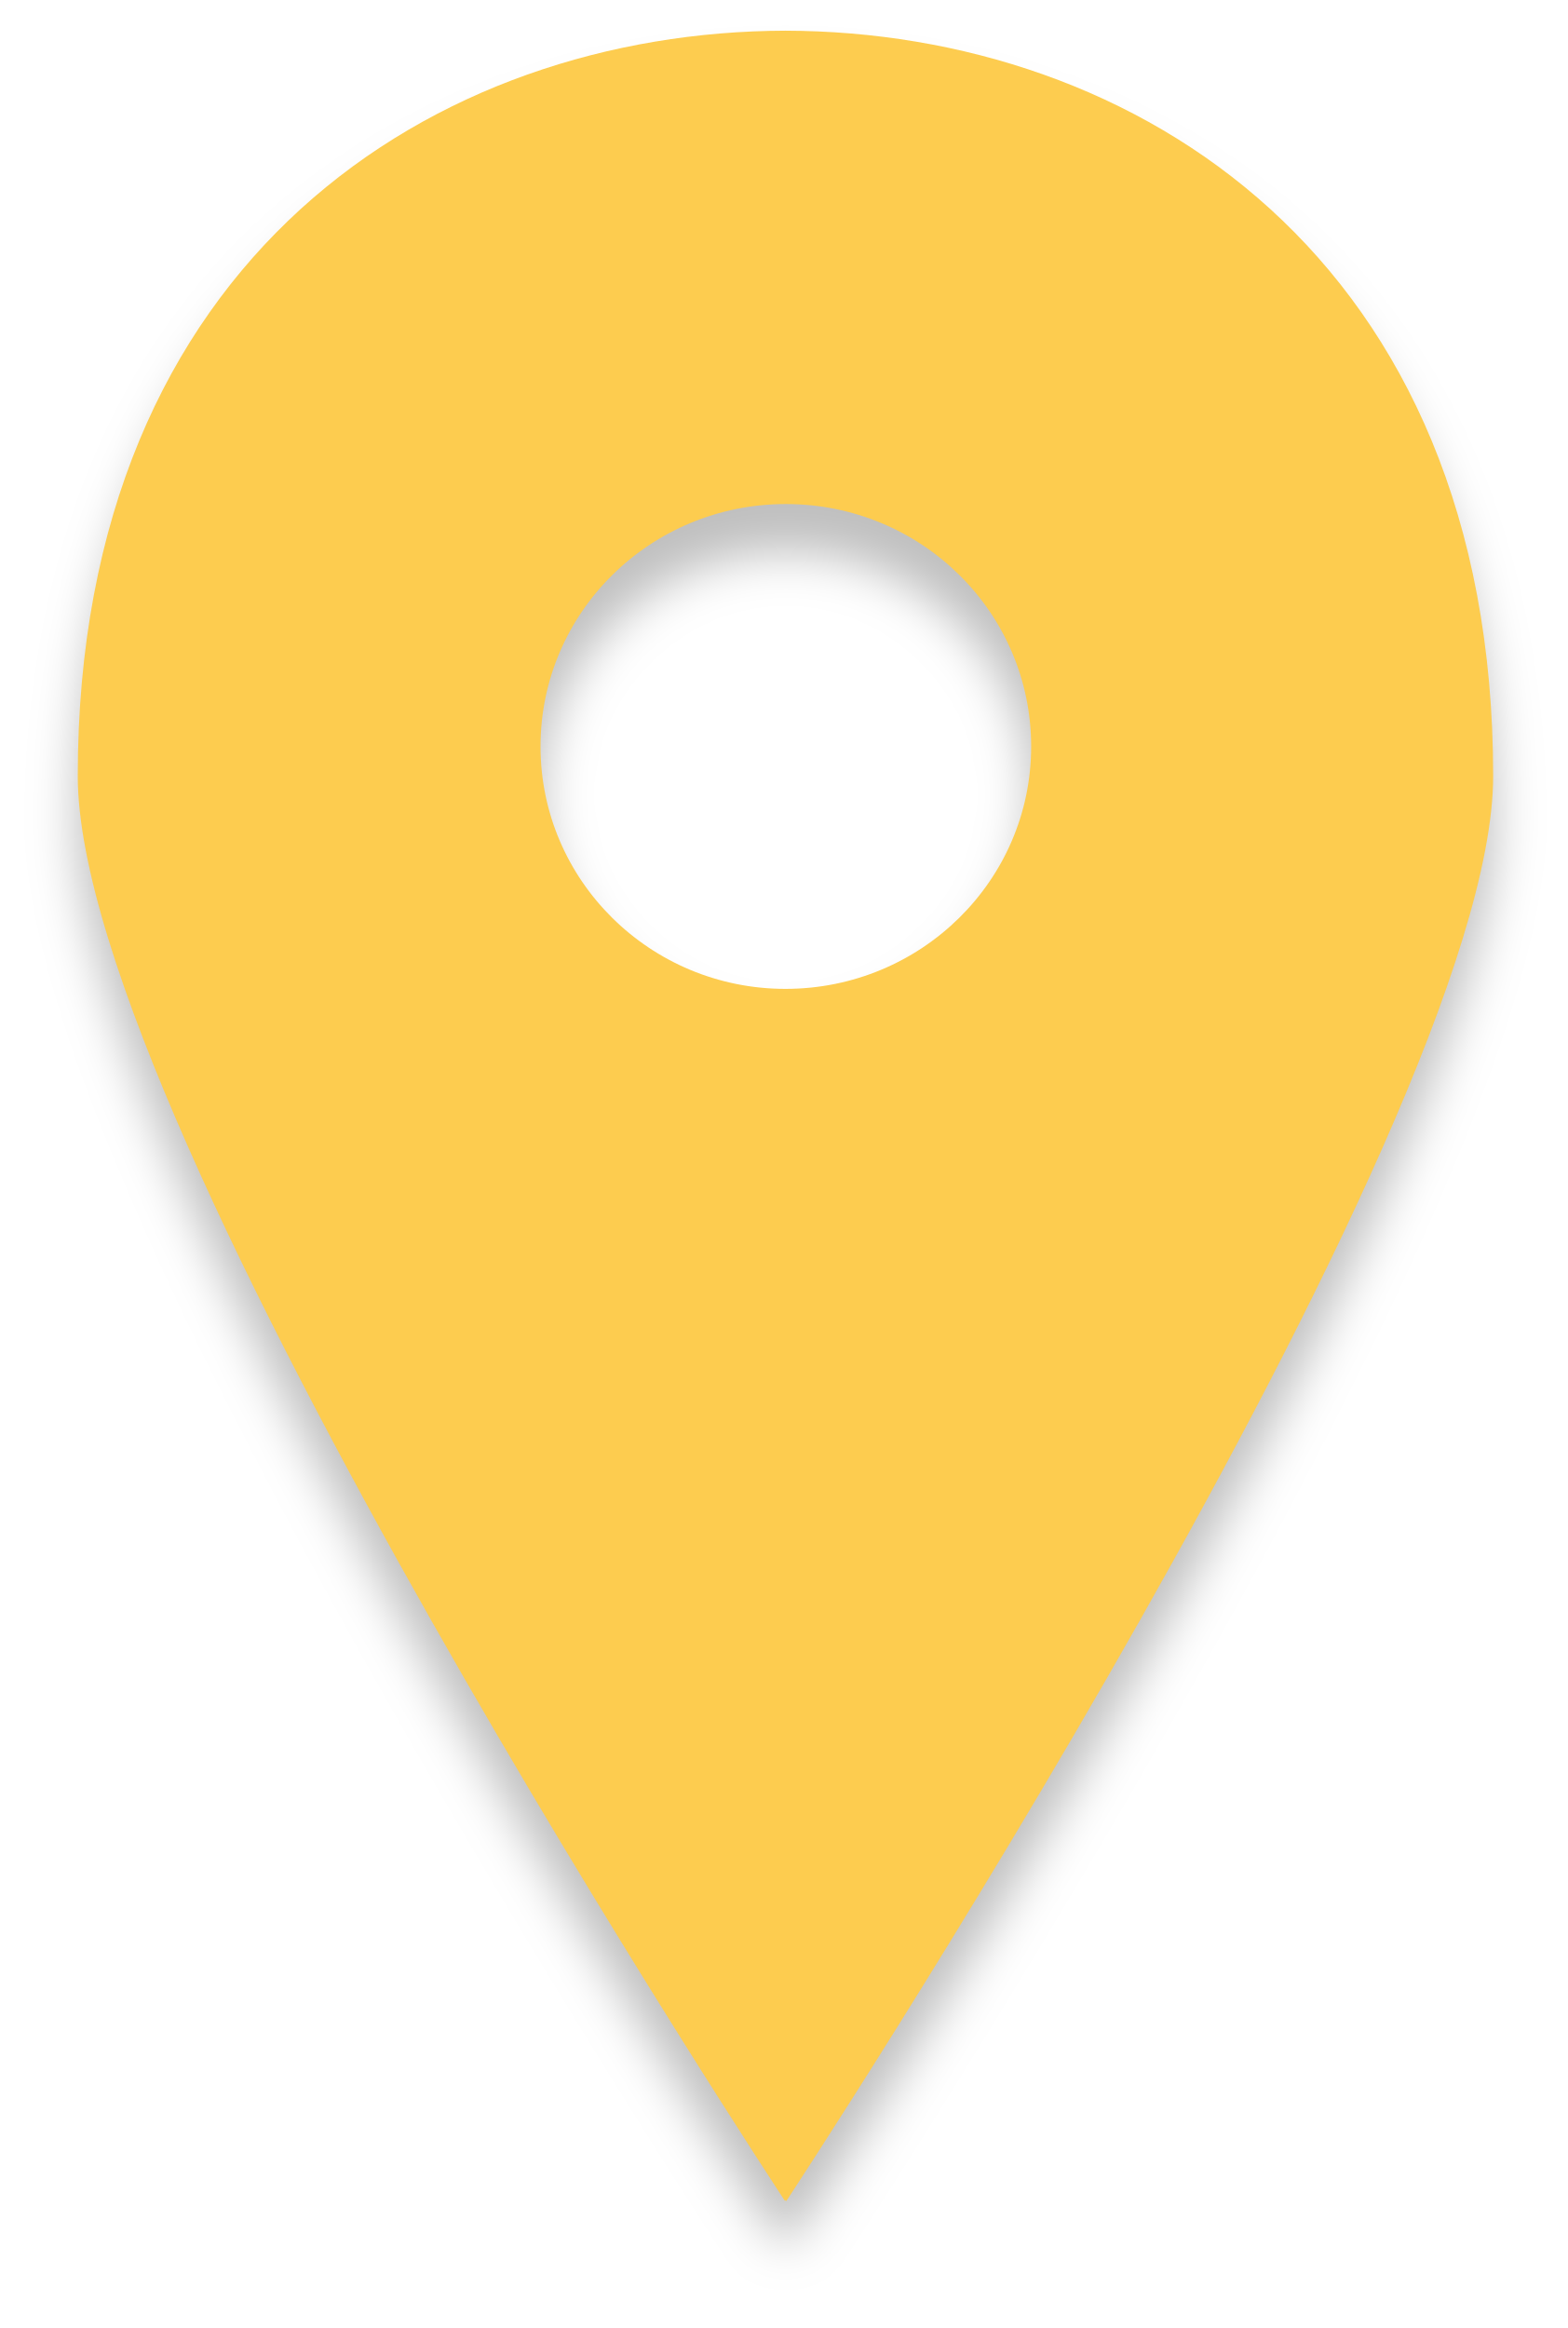
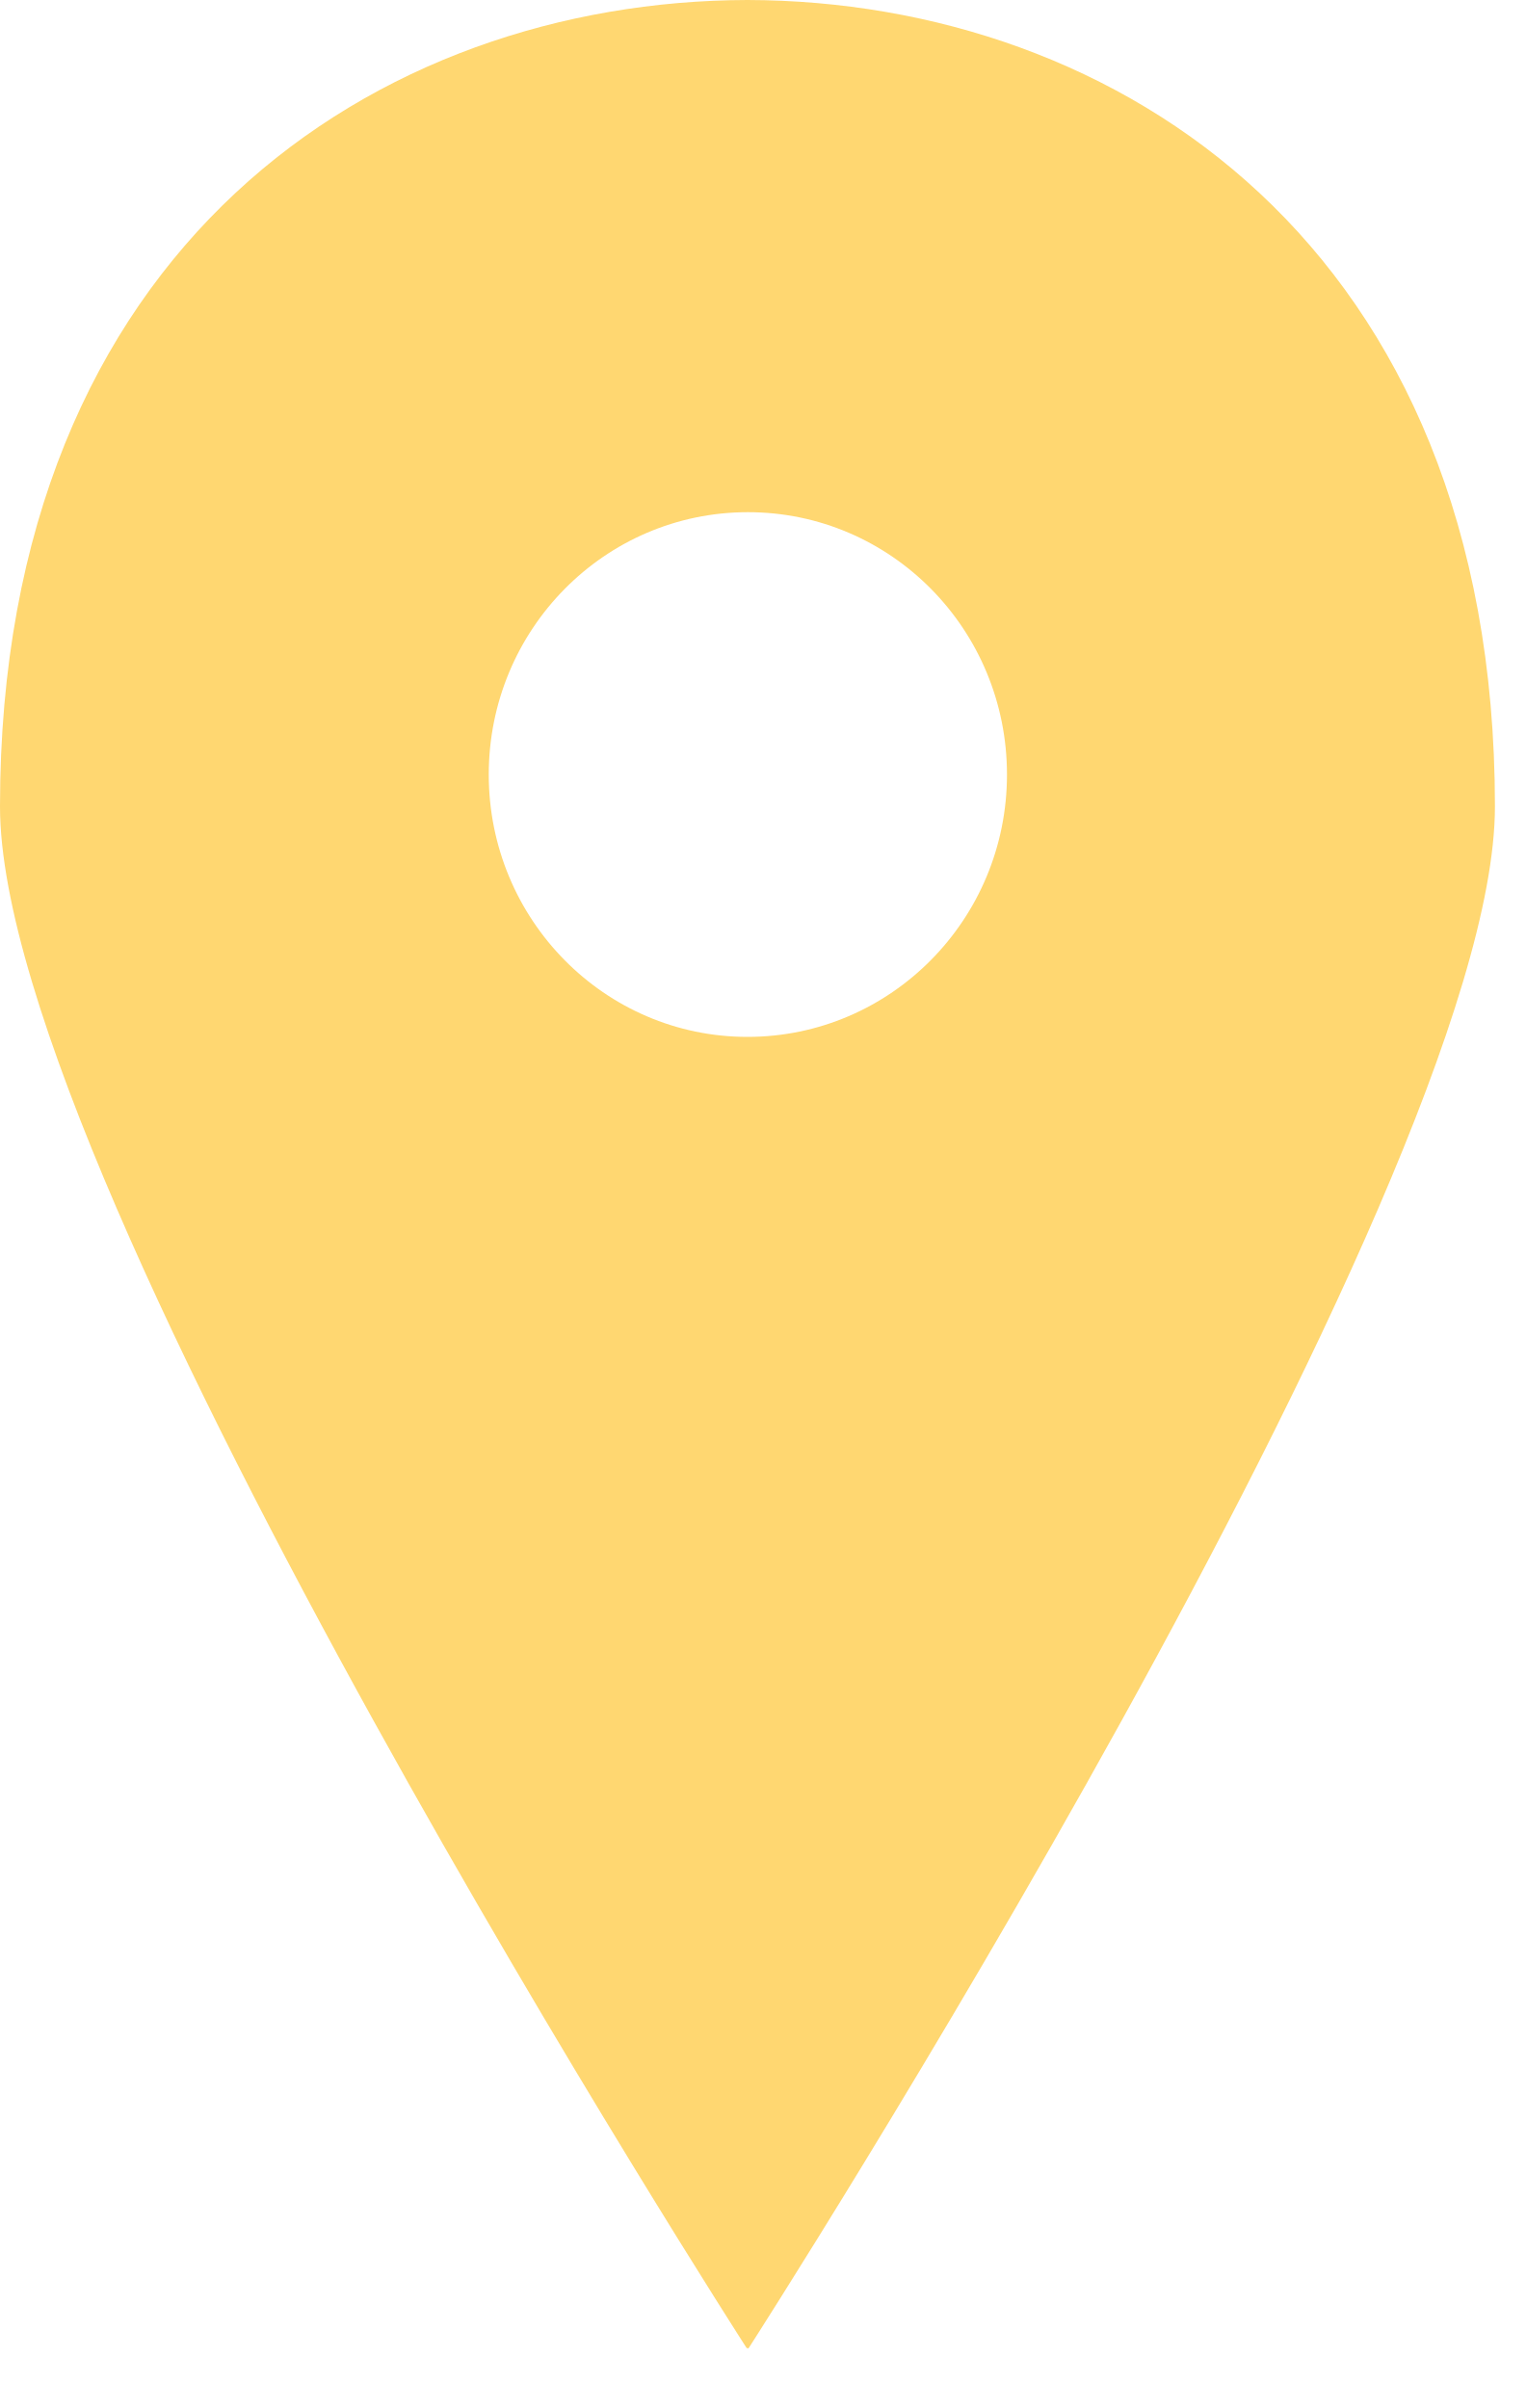
- <svg xmlns="http://www.w3.org/2000/svg" width="33" height="49" viewBox="0 0 33 49" fill="none">
-   <g filter="url(#filter0_d)">
-     <path d="M16.534 46.304C16.534 46.312 16.551 46.329 16.551 46.329C16.551 46.329 31.431 23.752 31.431 16.333C31.431 5.414 23.889 0.663 16.534 0.646C9.179 0.663 1.637 5.414 1.637 16.333C1.637 23.752 16.525 46.329 16.525 46.329L16.534 46.304ZM11.378 15.712C11.378 12.892 13.688 10.609 16.542 10.609C19.396 10.609 21.706 12.892 21.706 15.712C21.706 18.532 19.387 20.814 16.534 20.814C13.688 20.814 11.378 18.532 11.378 15.712Z" fill="#FDCC4F" />
-   </g>
-   <defs>
-     <filter id="filter0_d" x="0" y="0" width="33" height="49" filterUnits="userSpaceOnUse" color-interpolation-filters="sRGB">
-       <feFlood flood-opacity="0" result="BackgroundImageFix" />
-       <feColorMatrix in="SourceAlpha" type="matrix" values="0 0 0 0 0 0 0 0 0 0 0 0 0 0 0 0 0 0 127 0" />
-       <feOffset dy="1" />
-       <feGaussianBlur stdDeviation="0.5" />
-       <feColorMatrix type="matrix" values="0 0 0 0 0 0 0 0 0 0 0 0 0 0 0 0 0 0 0.25 0" />
-       <feBlend mode="normal" in2="BackgroundImageFix" result="effect1_dropShadow" />
-       <feBlend mode="normal" in="SourceGraphic" in2="effect1_dropShadow" result="shape" />
-     </filter>
-   </defs>
+ <svg xmlns="http://www.w3.org/2000/svg" width="19" height="30" viewBox="0 0 19 30" fill="none">
+   <path d="M9.31 29.245C9.31 29.25 9.321 29.261 9.321 29.261C9.321 29.261 18.621 14.8 18.621 10.048C18.621 3.054 13.907 0.011 9.31 0C4.714 0.011 0 3.054 0 10.048C0 14.8 9.305 29.261 9.305 29.261L9.31 29.245ZM6.088 9.65C6.088 7.843 7.532 6.381 9.316 6.381C11.099 6.381 12.543 7.843 12.543 9.65C12.543 11.456 11.094 12.918 9.31 12.918C7.532 12.918 6.088 11.456 6.088 9.65Z" fill="#FFD771" />
</svg>
